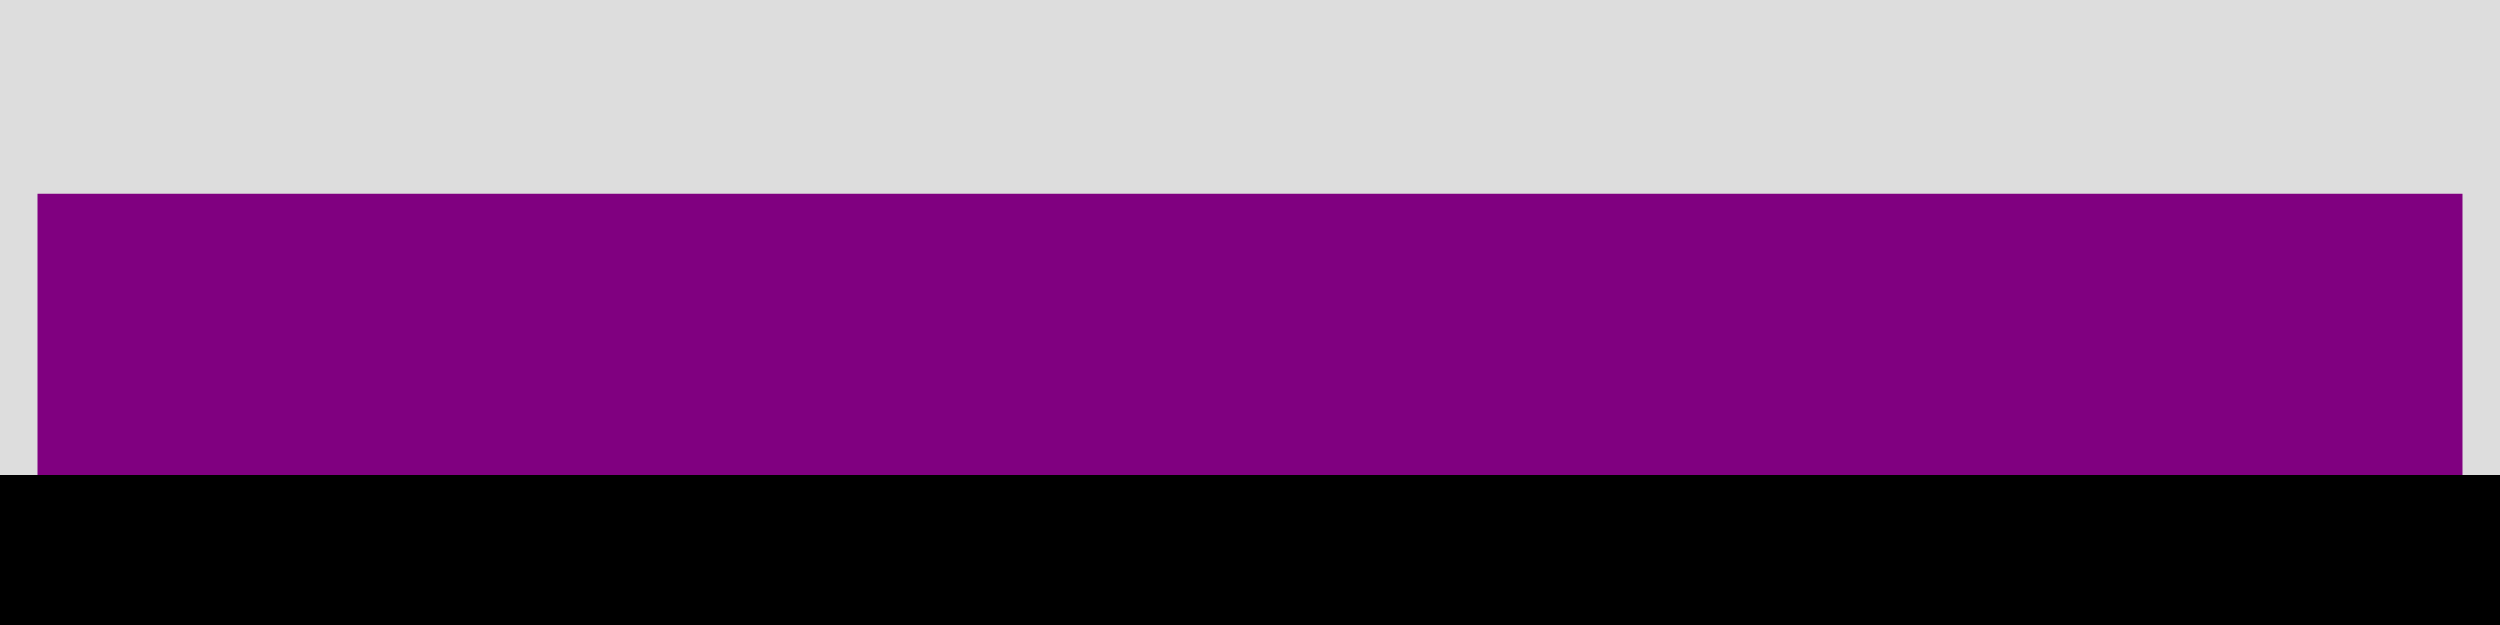
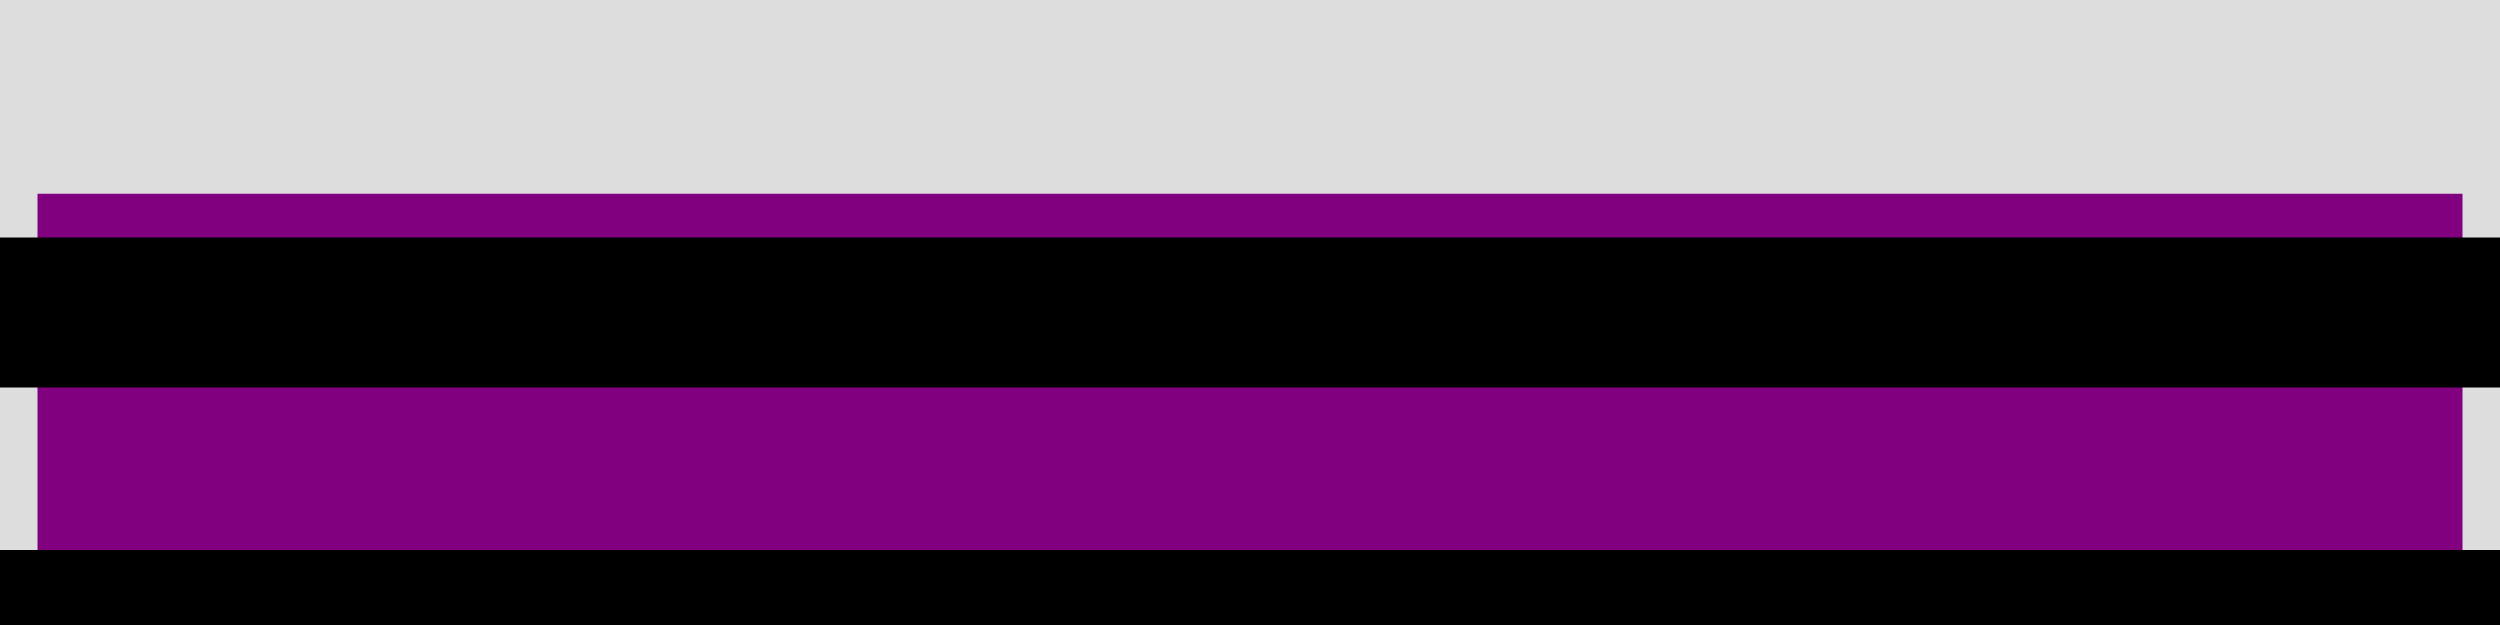
<svg xmlns="http://www.w3.org/2000/svg" viewBox="0 0 100 25" style="fill:purple; stroke-width:3; stroke:#ddd" width="100%" height="100%">
  <rect x="0" y="0" width="100" height="25" fill="#ddd" stroke-width="0" />
  <defs>
    <clipPath id="minichart-1">
      <rect width="100" height="25" />
    </clipPath>
  </defs>
  <g clip-path="url(#minichart-1)">
    <rect x="0" y="6.25" height="18.75" width="100" style="fill:purple; stroke-width:3; stroke:#ddd" />
-     <rect x="0" y="19" height="6" width="100" fill="black" stroke-width="0" />
+     <line x1="0" x2="100" y1="25.0" y2="25.0" stroke="black" stroke-width="6" />
+     <line x1="0" x2="100" y1="12.5" y2="12.5" stroke="black" stroke-width="6" />
  </g>
</svg>
